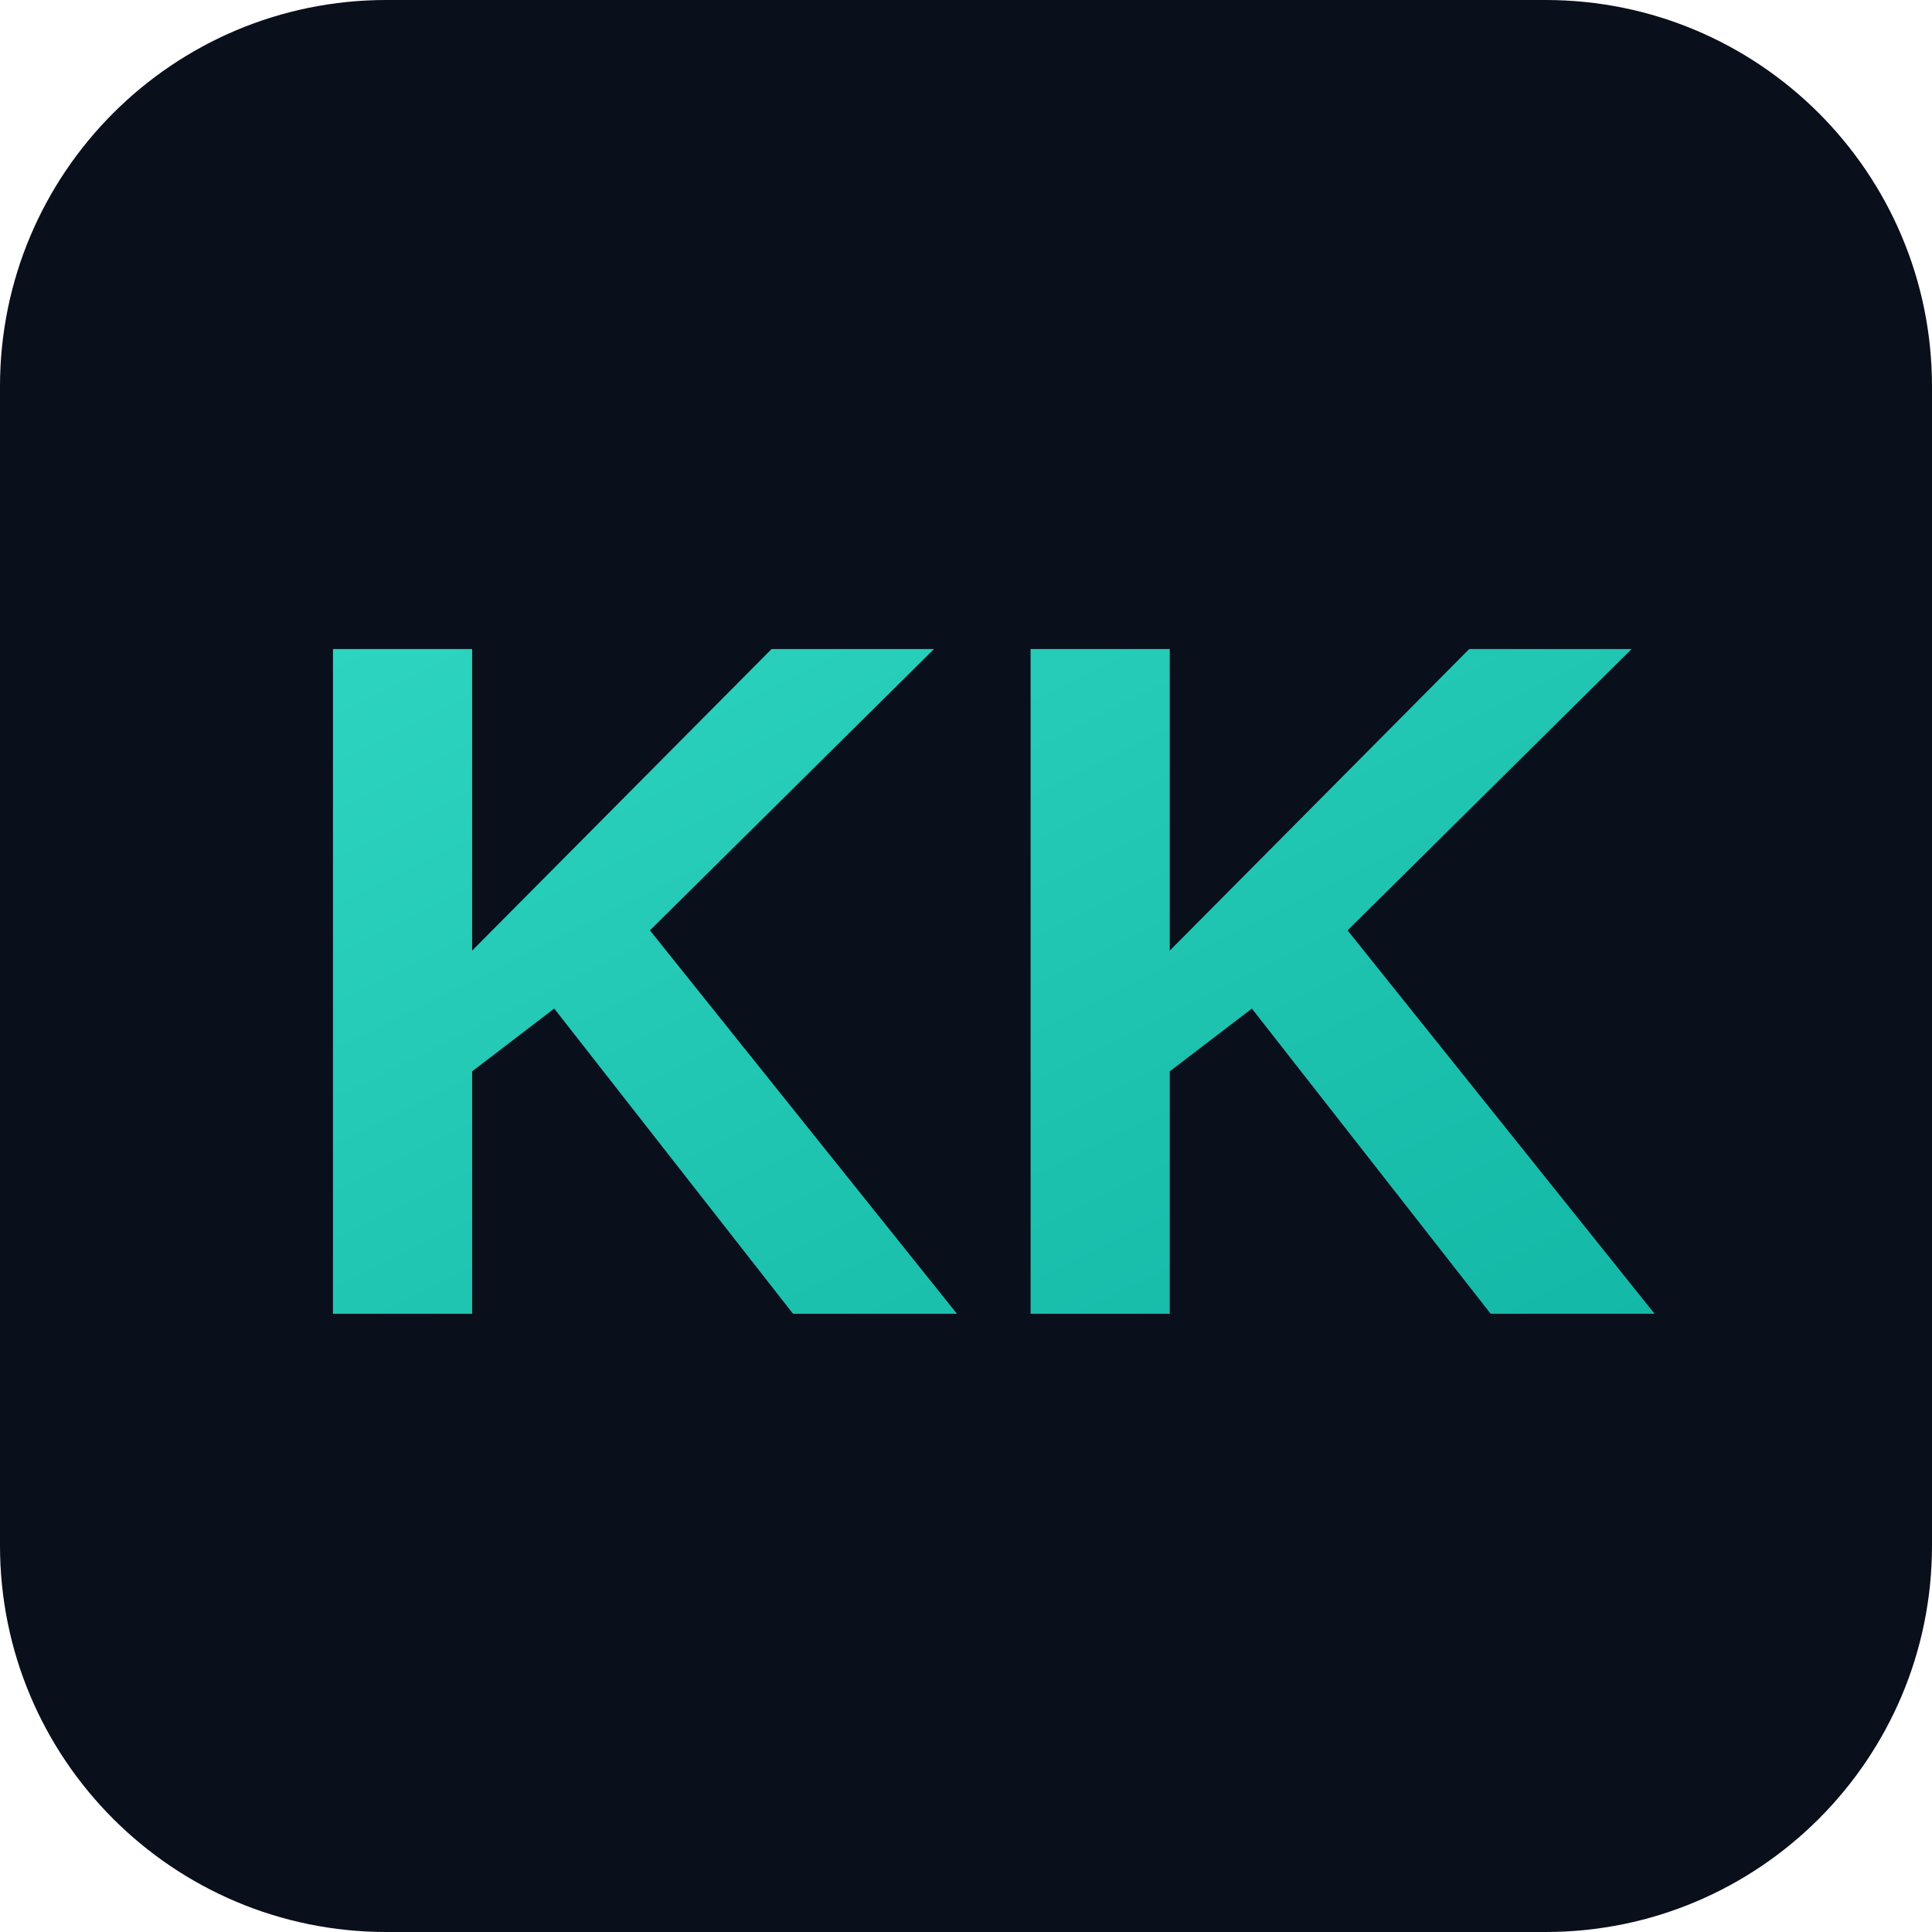
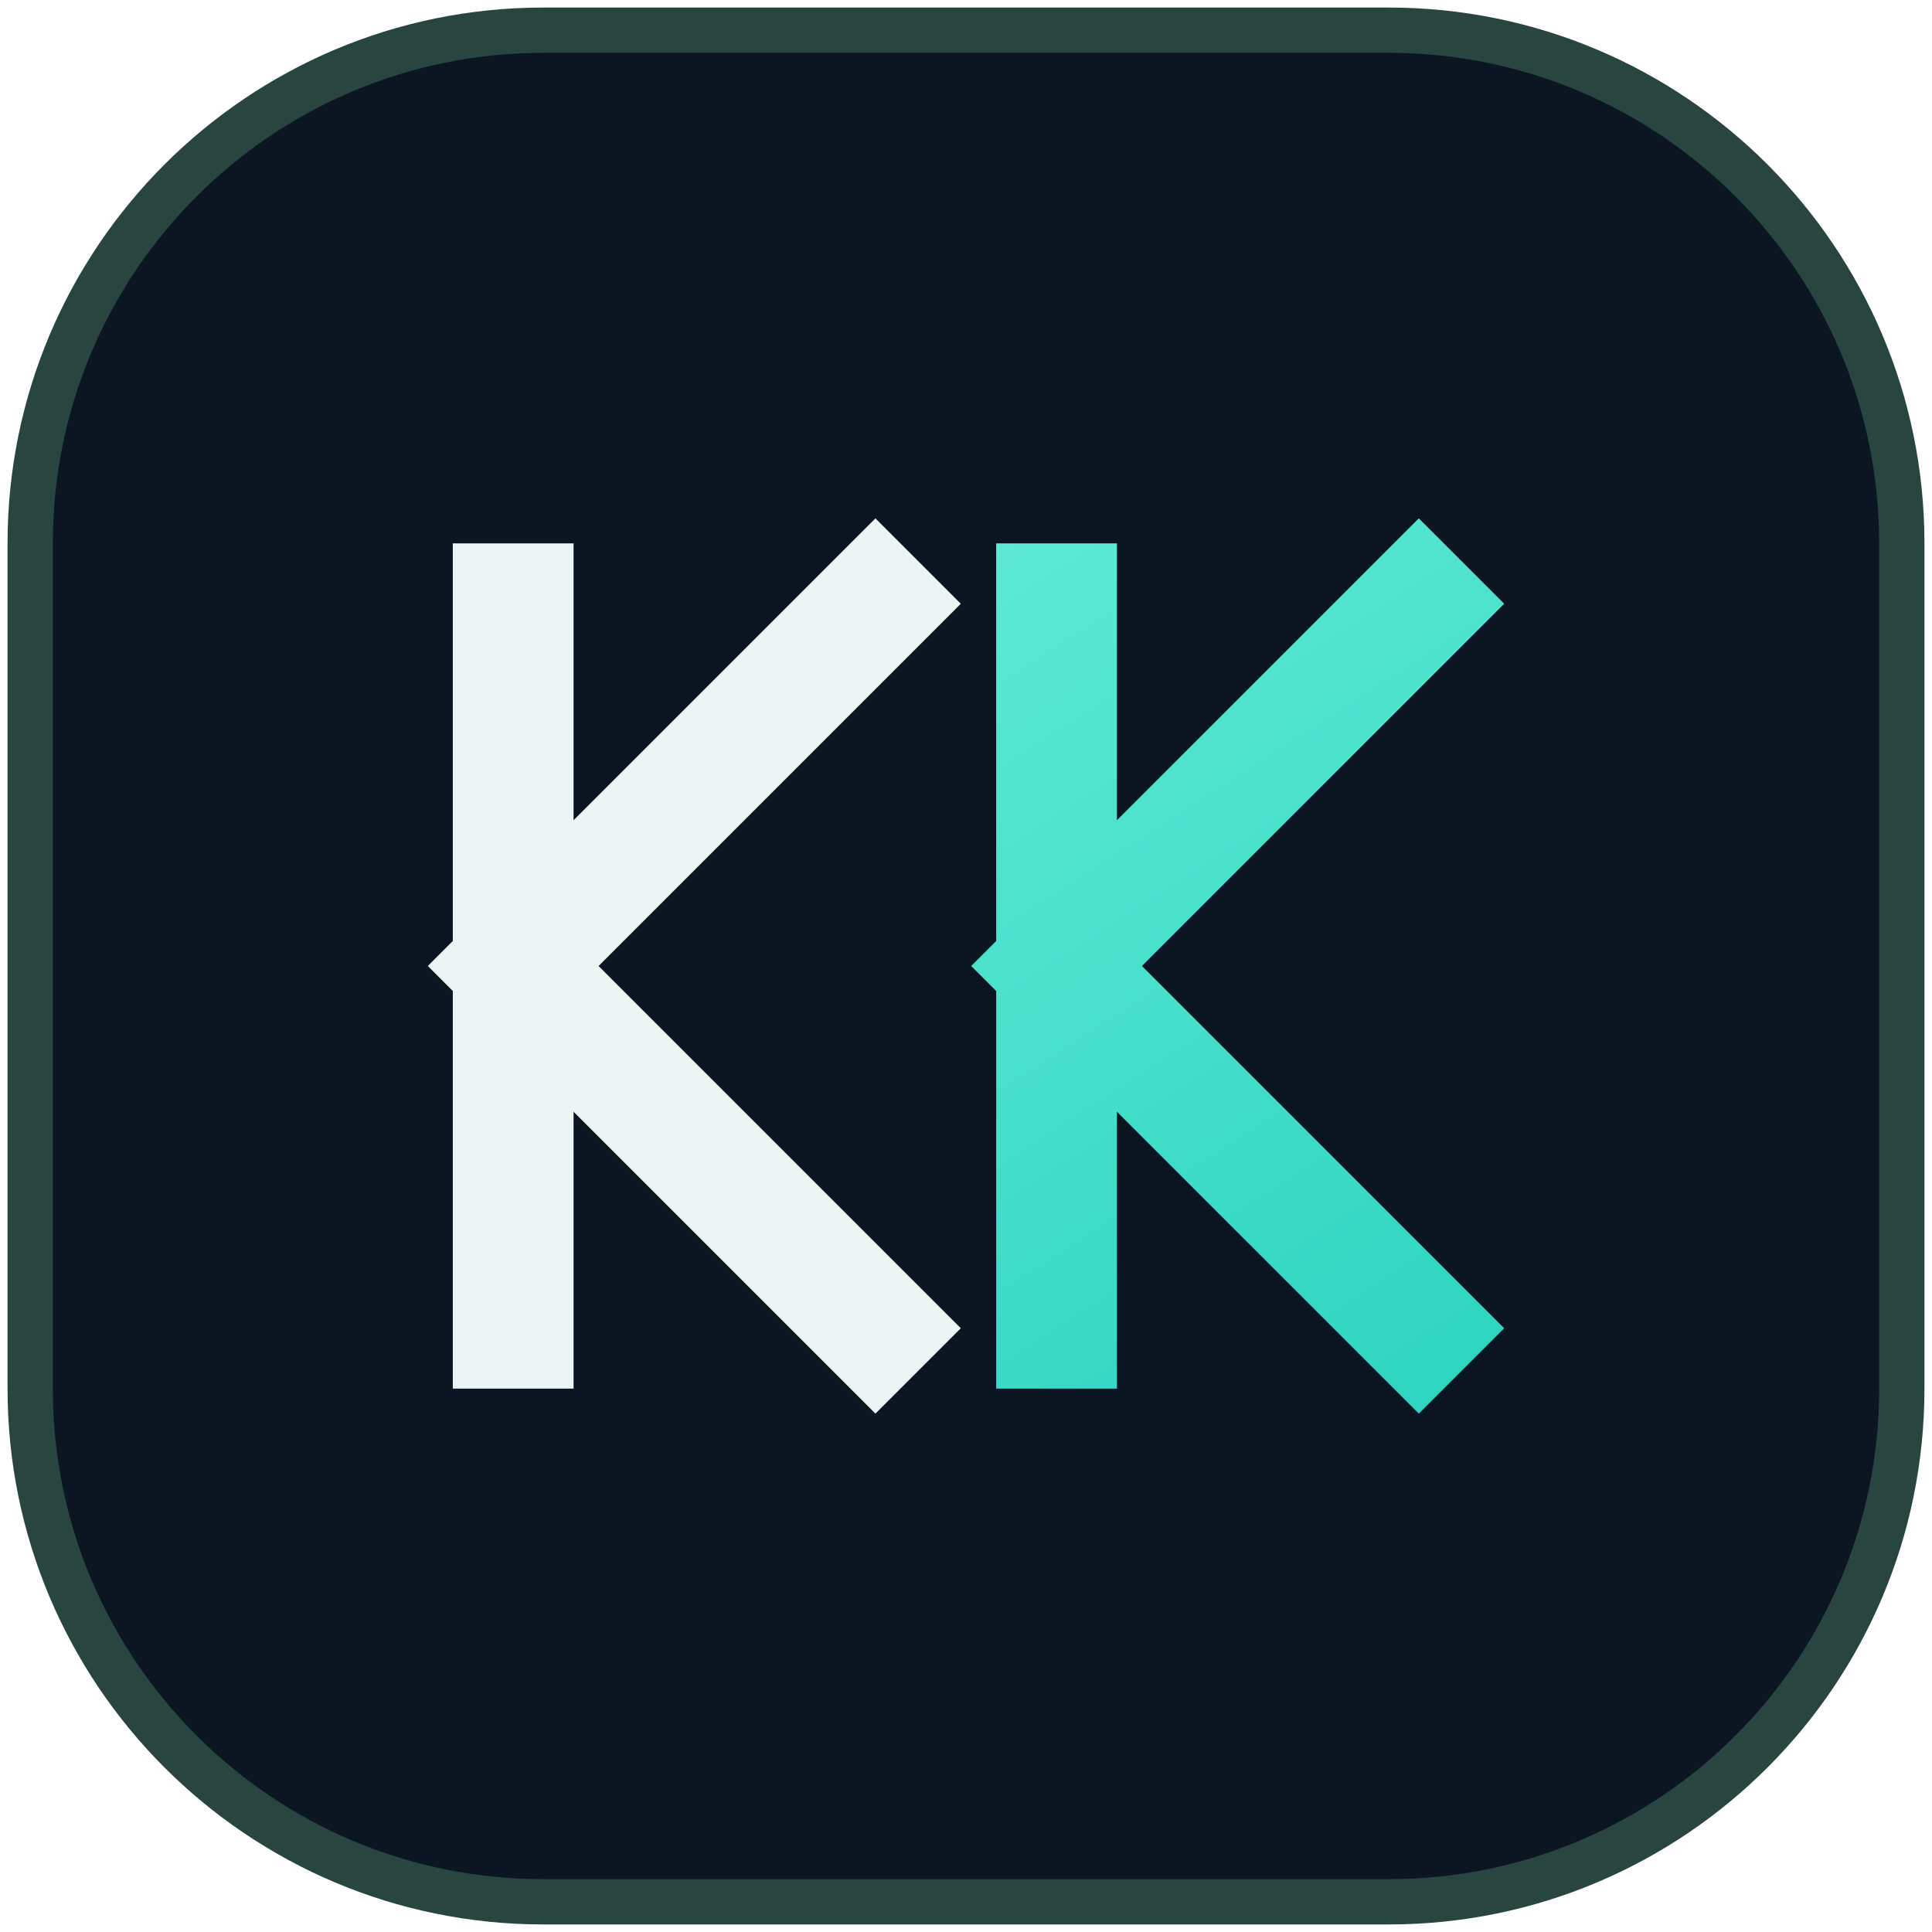
- <svg xmlns="http://www.w3.org/2000/svg" viewBox="0 0 100 100">
+ <svg xmlns="http://www.w3.org/2000/svg" viewBox="0 0 64 64" fill="none">
  <defs>
-     <linearGradient id="grad" x1="0%" y1="0%" x2="100%" y2="100%">
-       <stop offset="0%" style="stop-color:#2dd4bf;stop-opacity:1" />
-       <stop offset="100%" style="stop-color:#14b8a6;stop-opacity:1" />
+     <linearGradient id="accent" x1="32" y1="18" x2="50" y2="46" gradientUnits="userSpaceOnUse">
+       <stop stop-color="#5EEAD4" />
+       <stop offset="1" stop-color="#2DD4BF" />
    </linearGradient>
  </defs>
-   <rect width="100" height="100" rx="20" fill="#0a0f1c" />
-   <text x="50" y="68" font-family="Arial, sans-serif" font-size="50" font-weight="bold" fill="url(#grad)" text-anchor="middle">KK</text>
+   <rect x="1" y="1" width="62" height="62" rx="17" fill="#0C1522" stroke="#28453F" stroke-width="1.5" />
+   <path d="M17 20V44M29 20L17 32L29 44" stroke="#EDF4F4" stroke-width="4" stroke-linecap="square" stroke-linejoin="miter" />
+   <path d="M35 20V44M47 20L35 32L47 44" stroke="url(#accent)" stroke-width="4" stroke-linecap="square" stroke-linejoin="miter" />
</svg>
